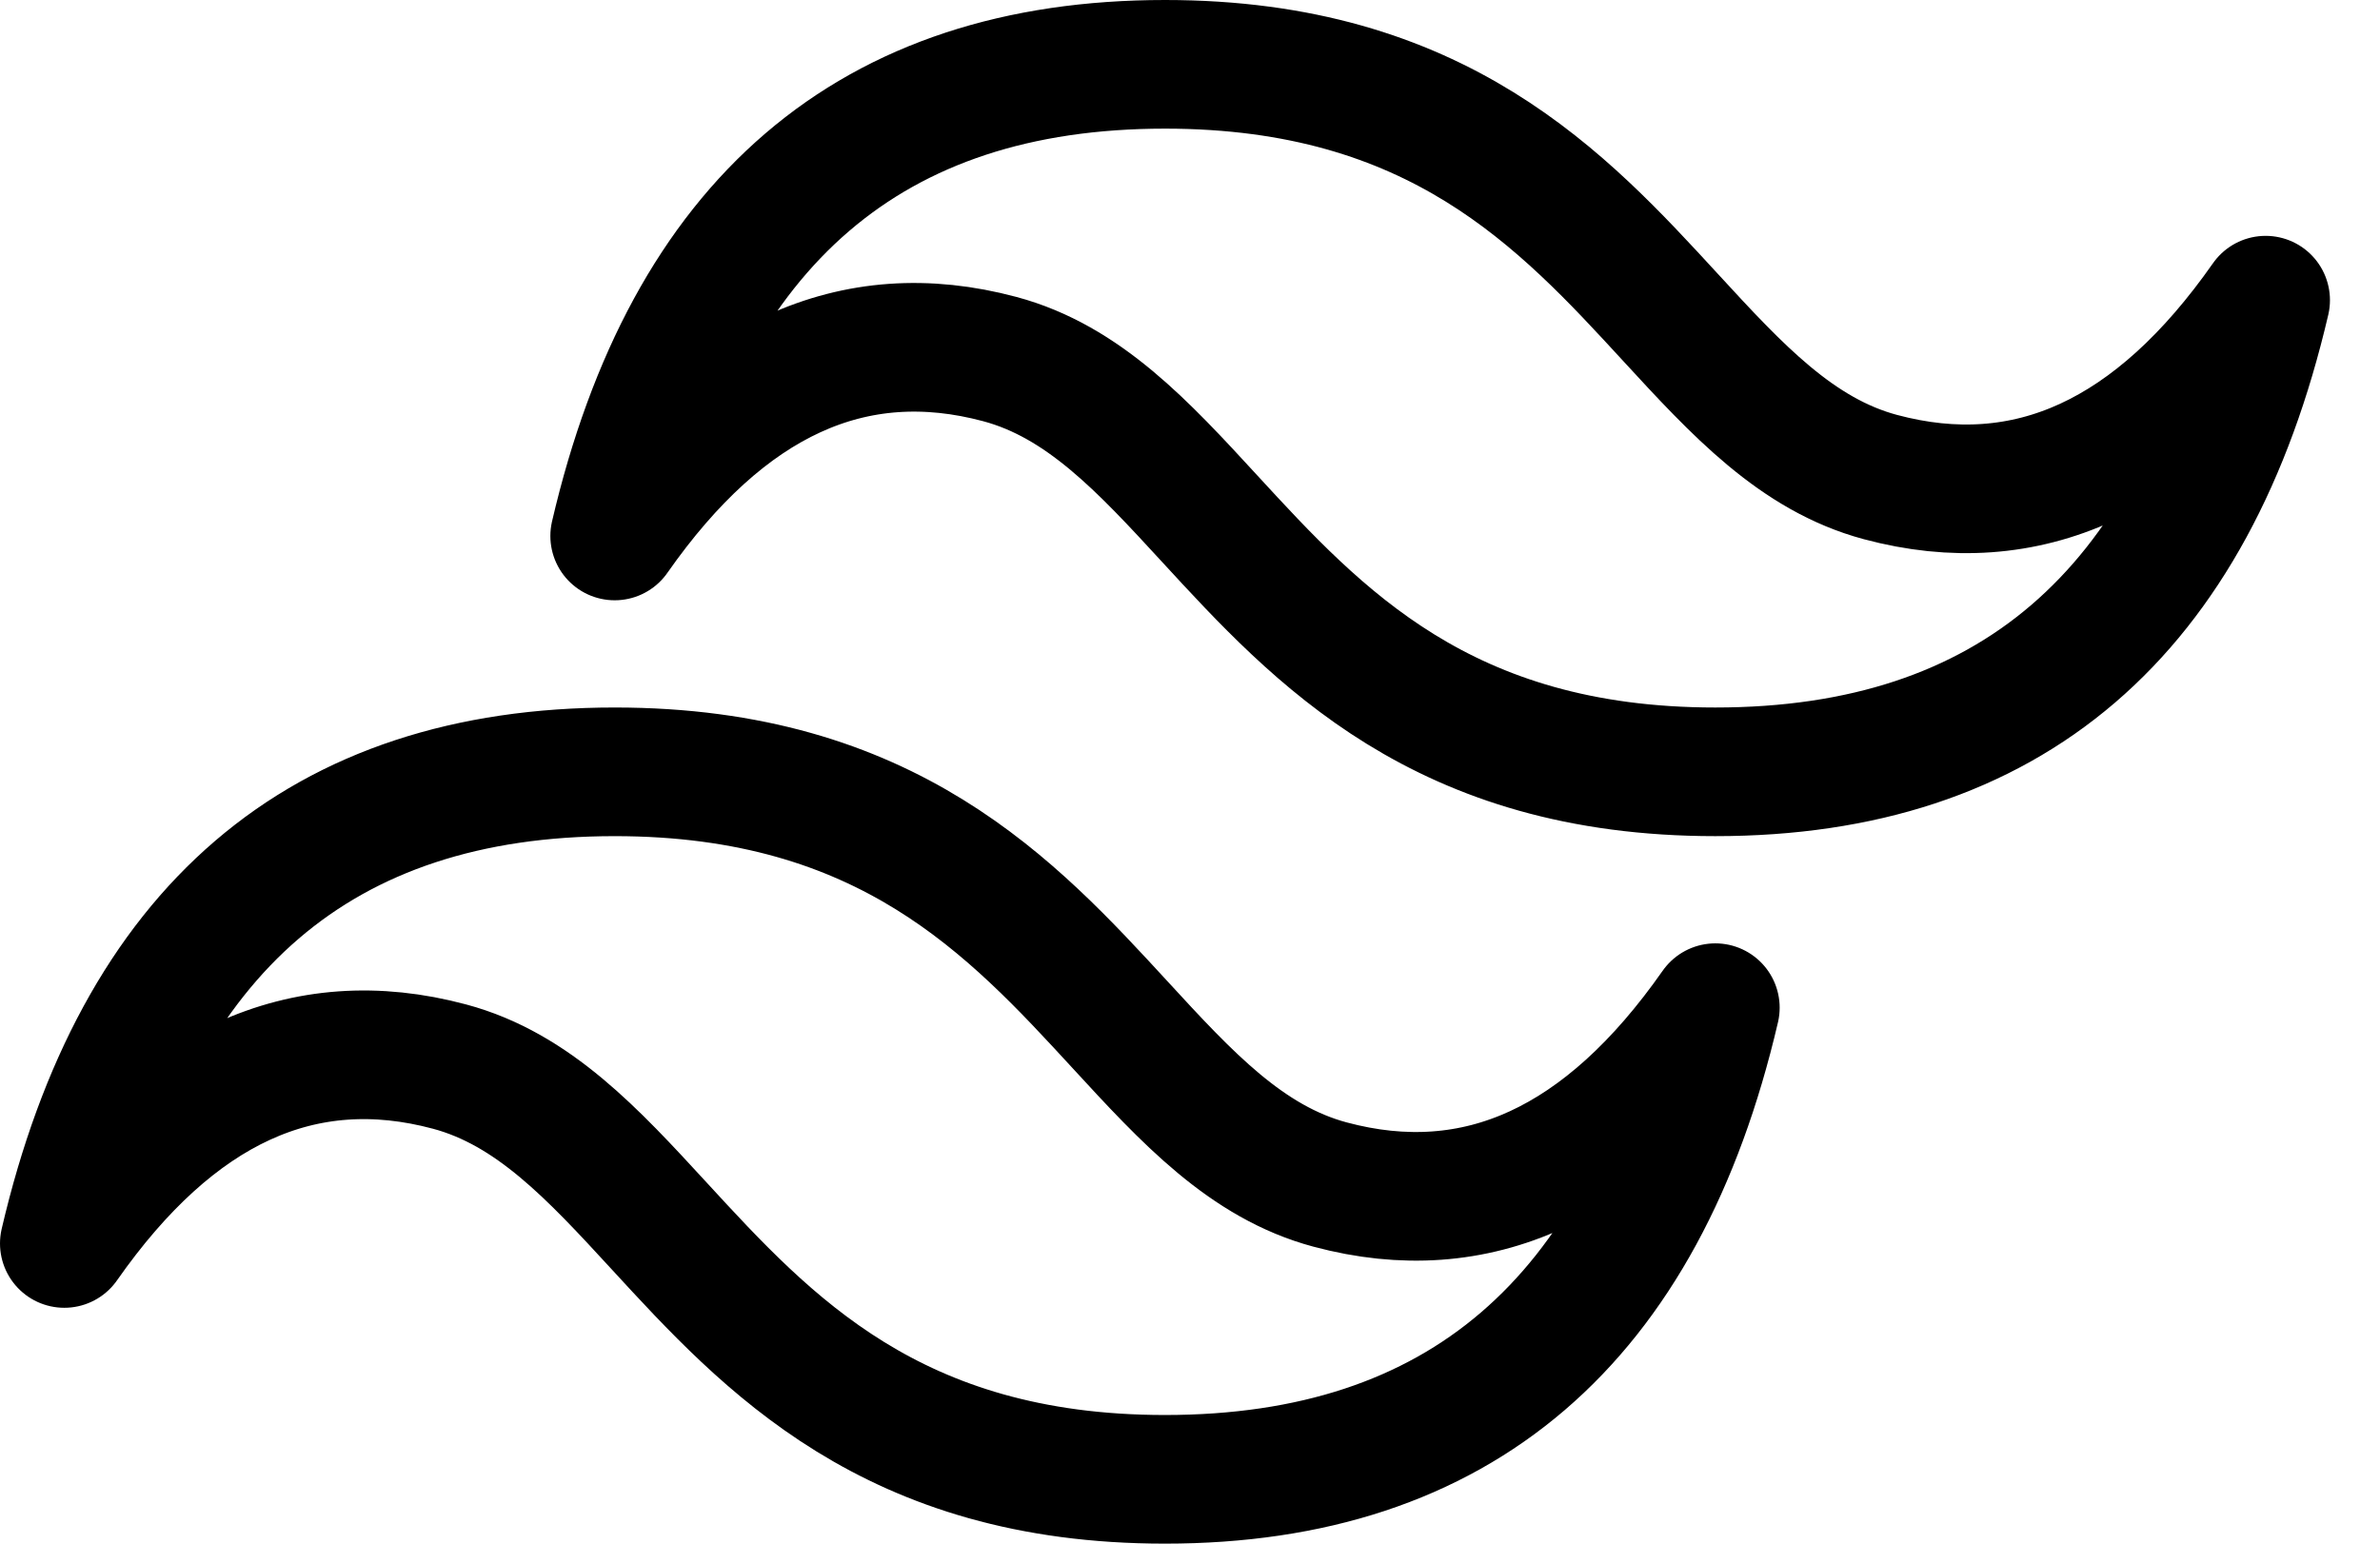
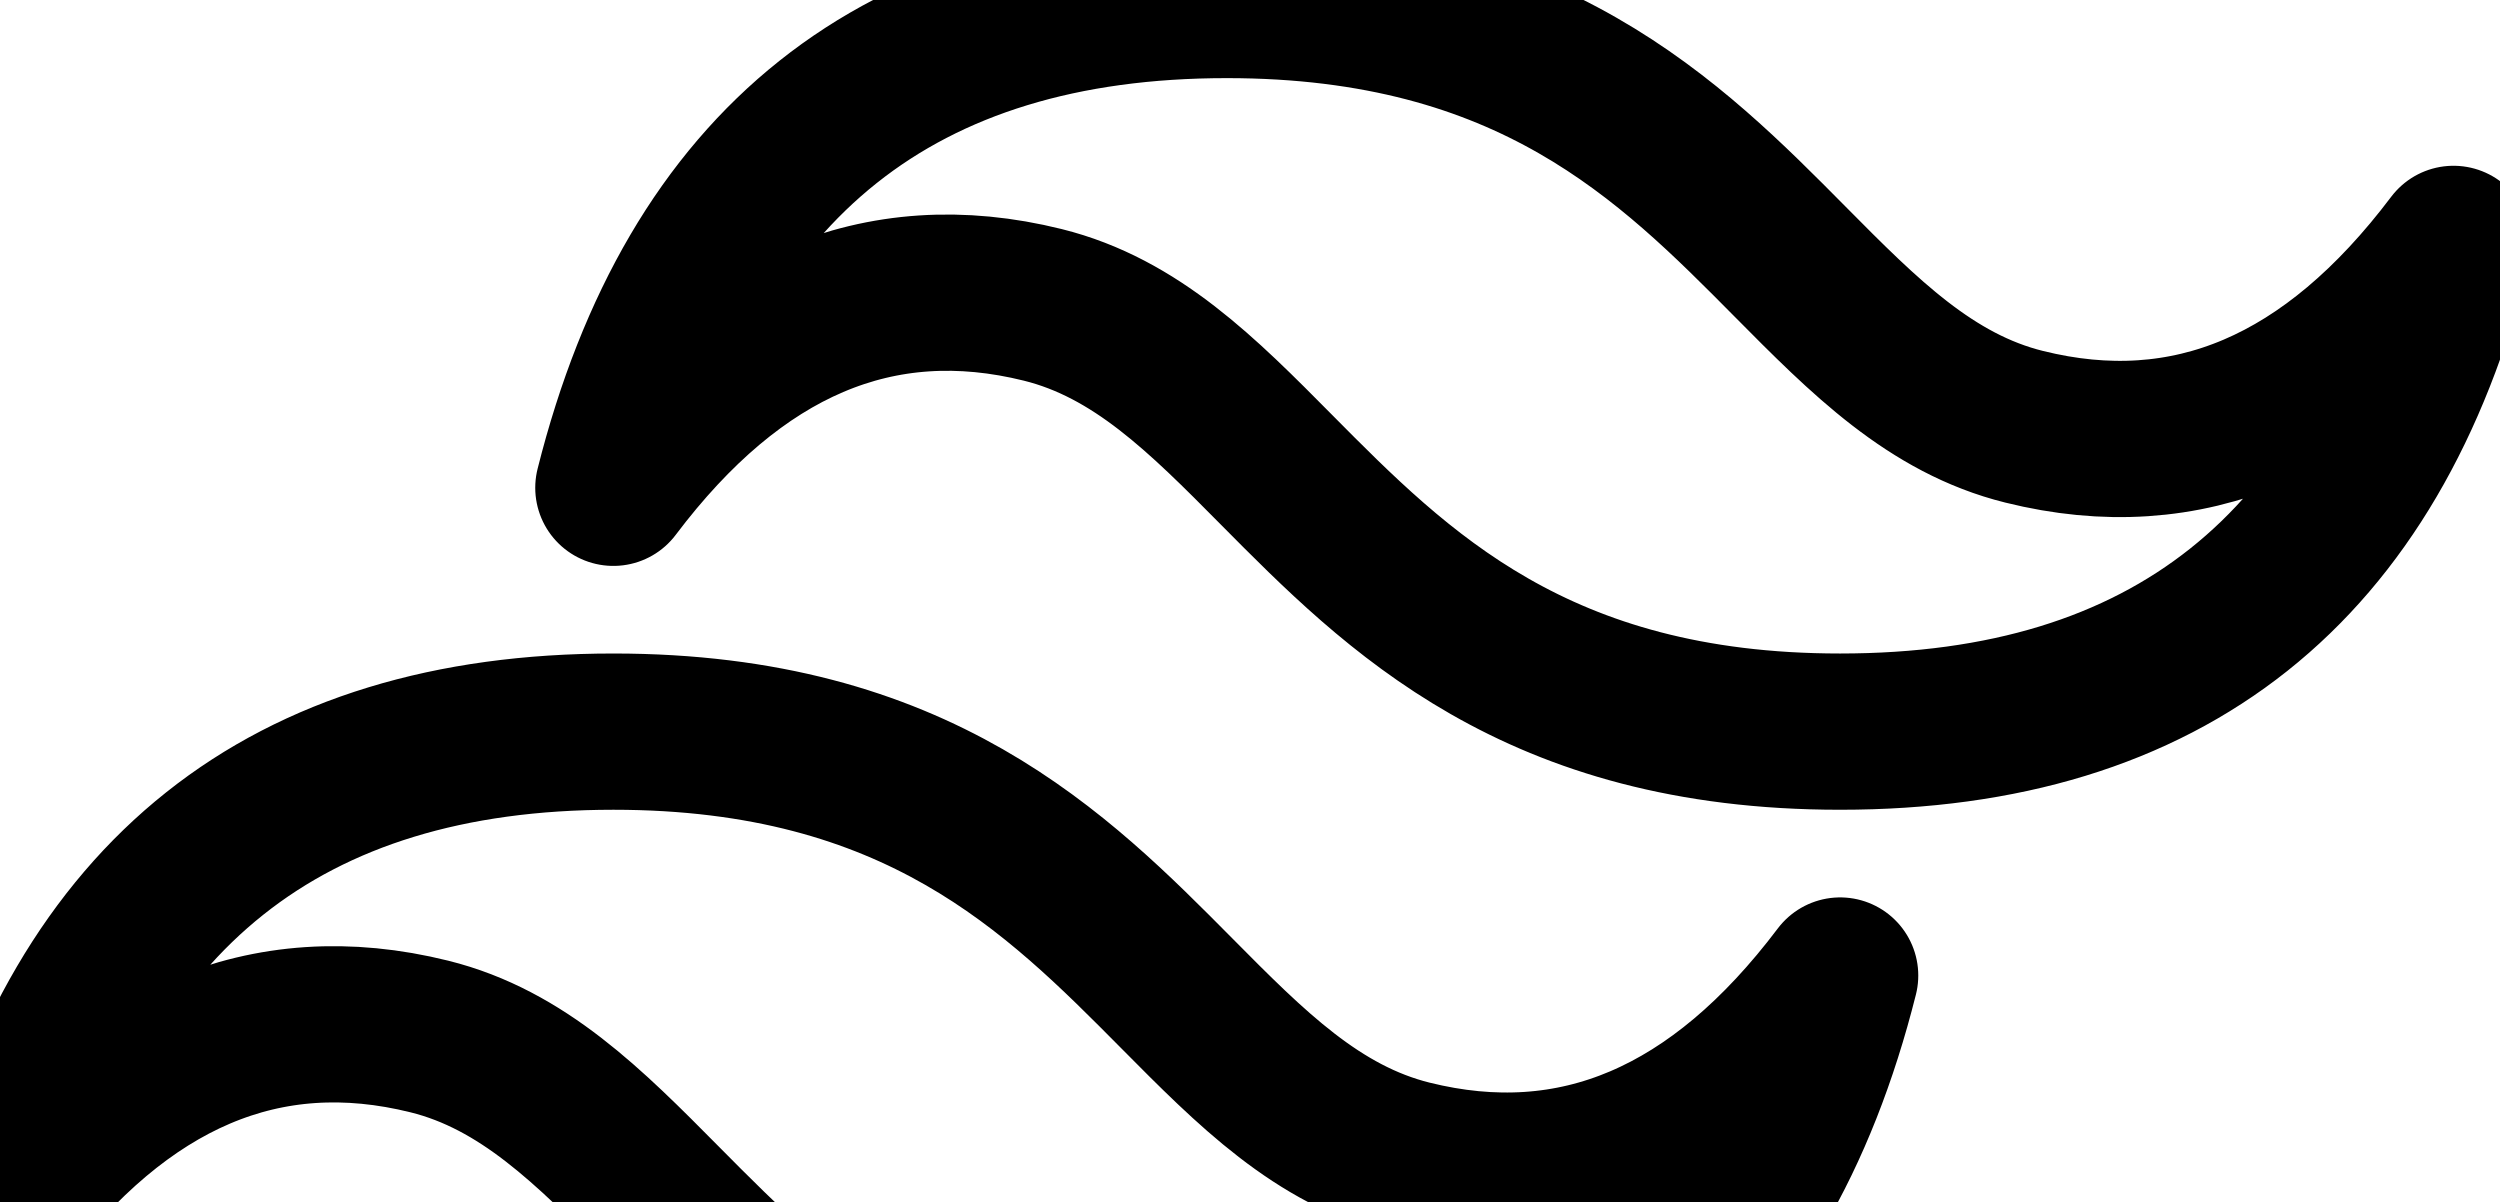
- <svg xmlns="http://www.w3.org/2000/svg" viewBox="0 0 37 24" fill="none">
-   <path fill-rule="evenodd" clip-rule="evenodd" d="M18.111 1C13.548 1 10.696 3.444 9.556 8.333C11.267 5.889 13.263 4.972 15.544 5.583C16.846 5.932 17.776 6.944 18.806 8.064C20.484 9.888 22.426 12 26.667 12C31.23 12 34.081 9.556 35.222 4.667C33.511 7.111 31.515 8.028 29.233 7.417C27.932 7.068 27.001 6.056 25.971 4.936C24.294 3.112 22.352 1 18.111 1ZM9.556 12C4.993 12 2.141 14.444 1 19.333C2.711 16.889 4.707 15.972 6.989 16.583C8.291 16.932 9.221 17.944 10.251 19.064C11.928 20.888 13.87 23 18.111 23C22.674 23 25.526 20.555 26.667 15.667C24.956 18.111 22.959 19.028 20.678 18.417C19.376 18.068 18.446 17.056 17.416 15.936C15.738 14.112 13.796 12 9.556 12Z" stroke="currentColor" stroke-width="2" stroke-linejoin="round" />
+ <svg xmlns="http://www.w3.org/2000/svg" fill="none" viewBox="0 0 52 25" stroke-width="3.25" stroke="currentColor">
+   <path stroke-linecap="round" stroke-linejoin="round" d="M25.517 0C18.712 0 14.46 3.382 12.758 10.146c2.552-3.382 5.529-4.65 8.931-3.805 1.941.482 3.329 1.882 4.864 3.432 2.502 2.524 5.398 5.445 11.722 5.445 6.804 0 11.057-3.382 12.758-10.145-2.551 3.382-5.528 4.65-8.93 3.804-1.942-.482-3.33-1.882-4.865-3.431C34.736 2.92 31.841 0 25.517 0zM12.758 15.218C5.954 15.218 1.701 18.6 0 25.364c2.552-3.382 5.529-4.65 8.93-3.805 1.942.482 3.33 1.882 4.865 3.432 2.502 2.524 5.397 5.445 11.722 5.445 6.804 0 11.057-3.381 12.758-10.145-2.552 3.382-5.529 4.65-8.931 3.805-1.941-.483-3.329-1.883-4.864-3.432-2.502-2.524-5.398-5.446-11.722-5.446z" />
</svg>
